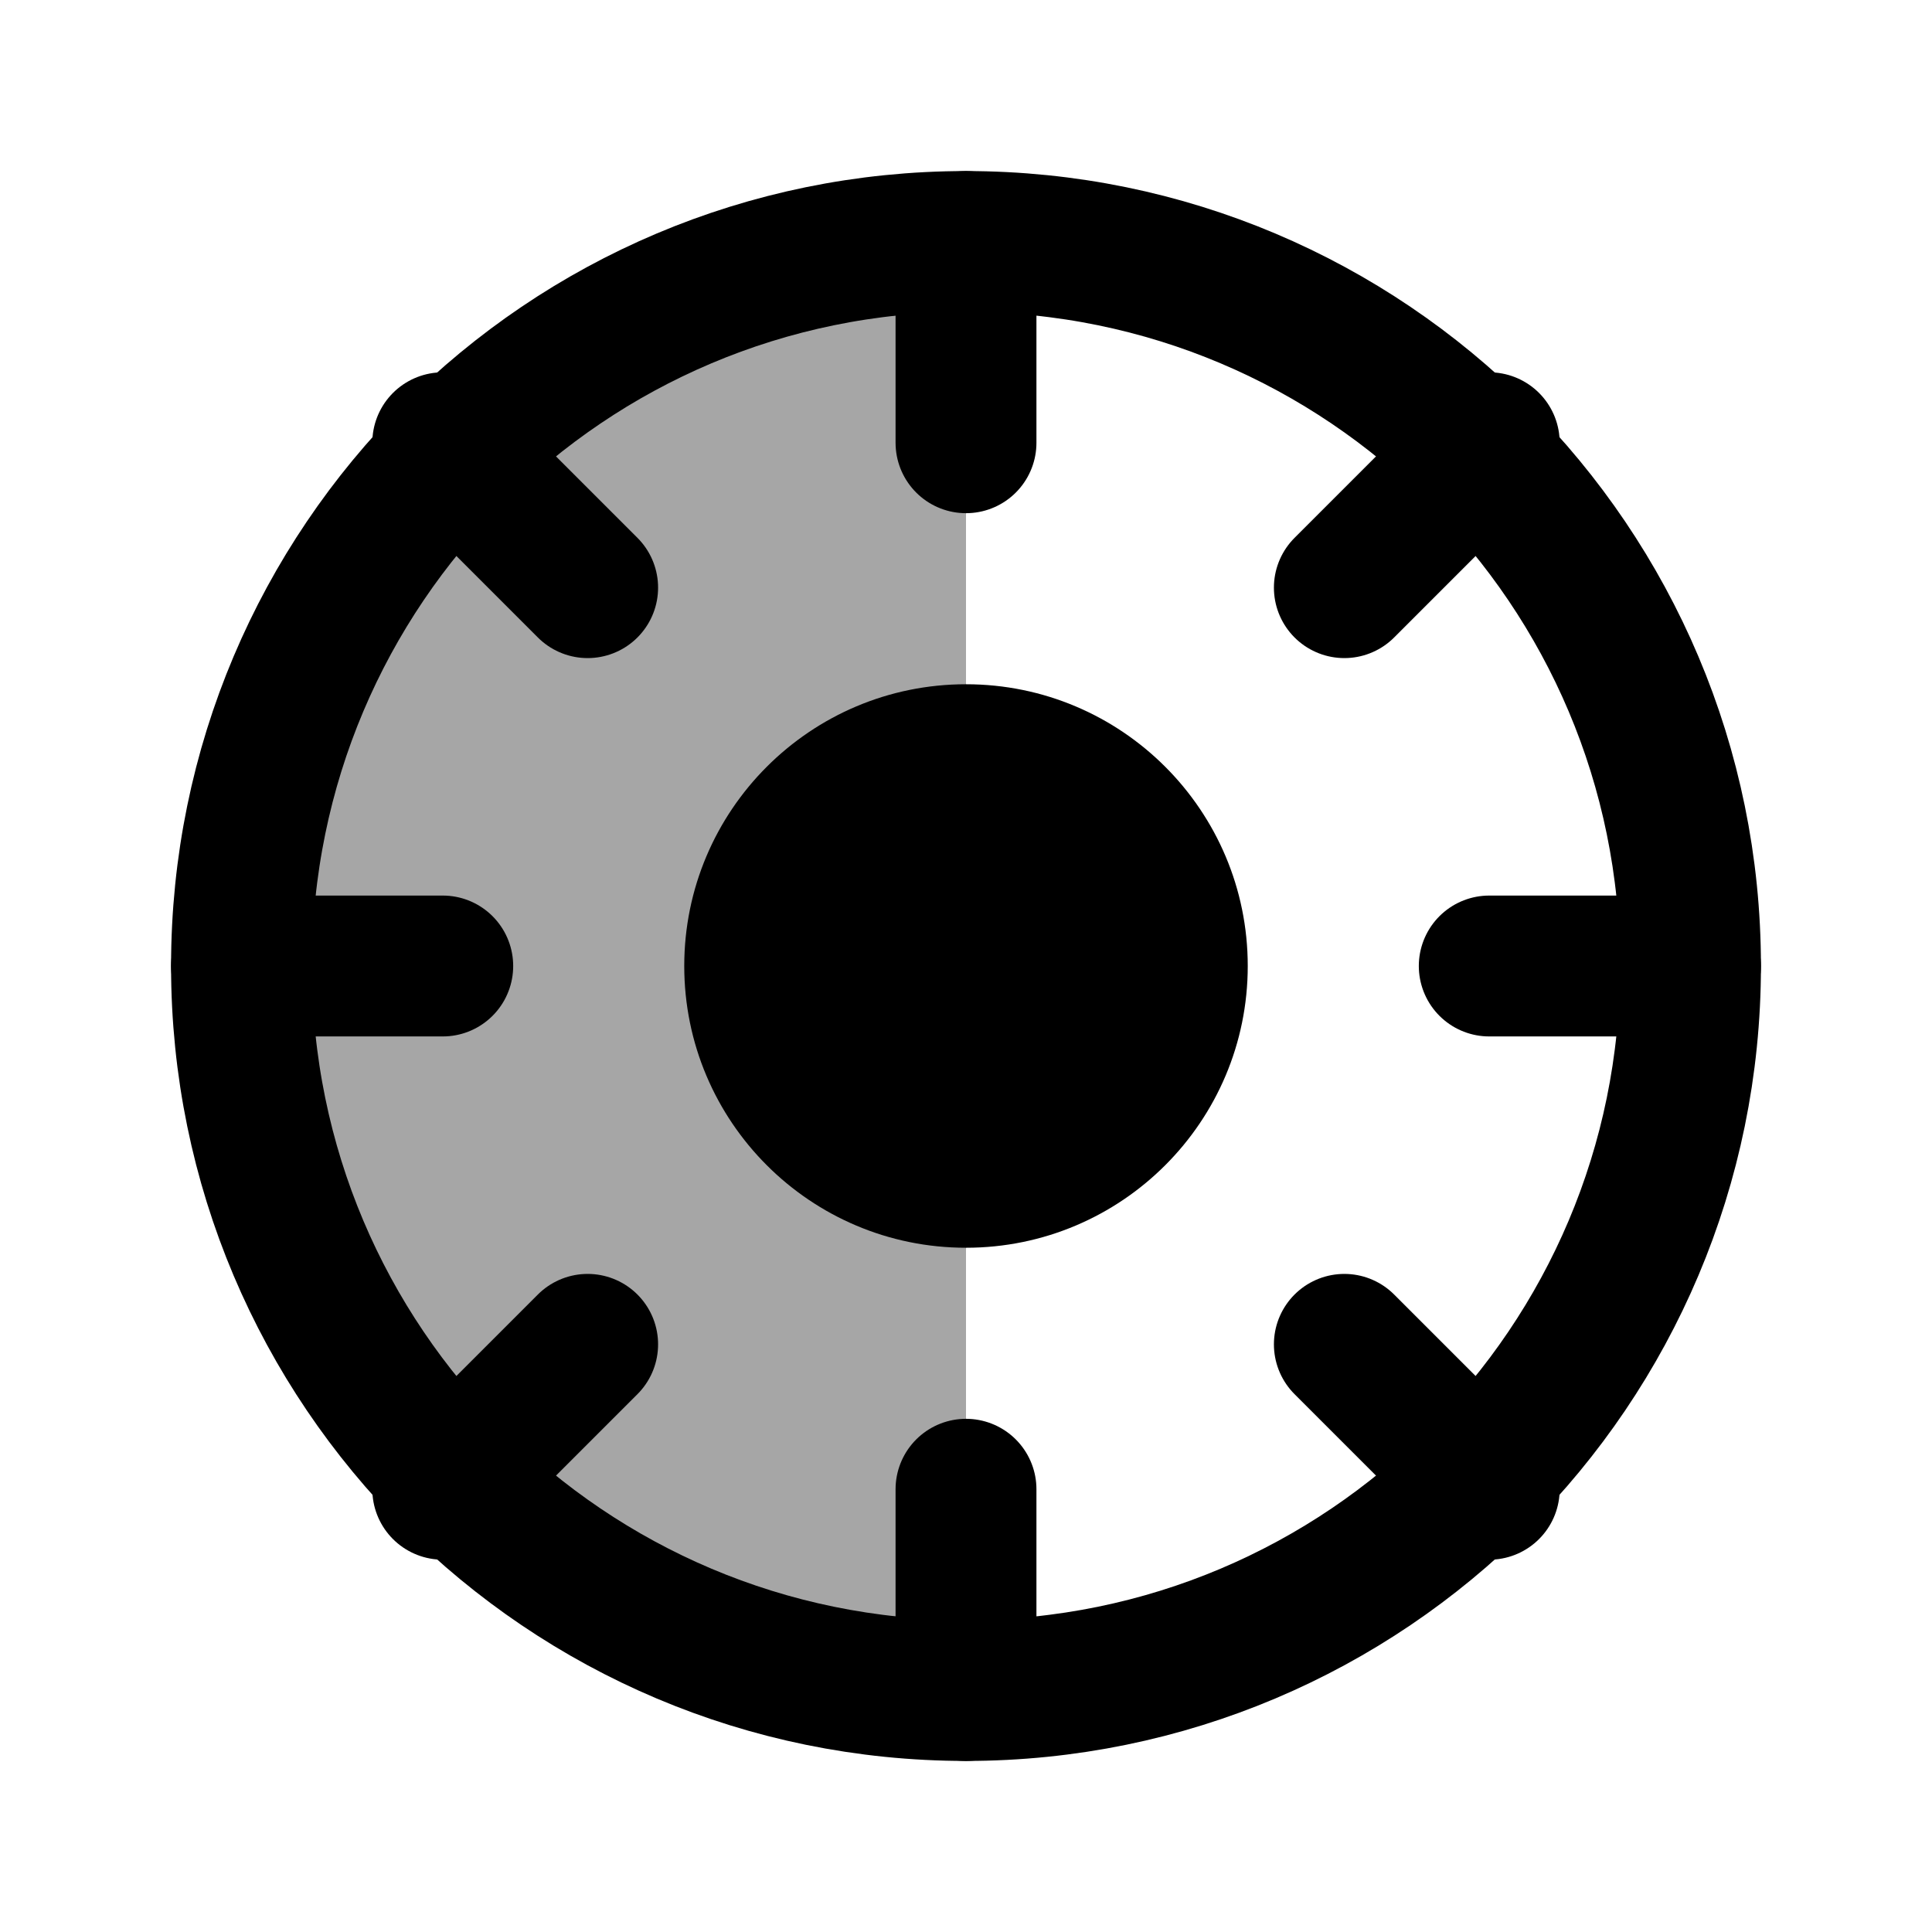
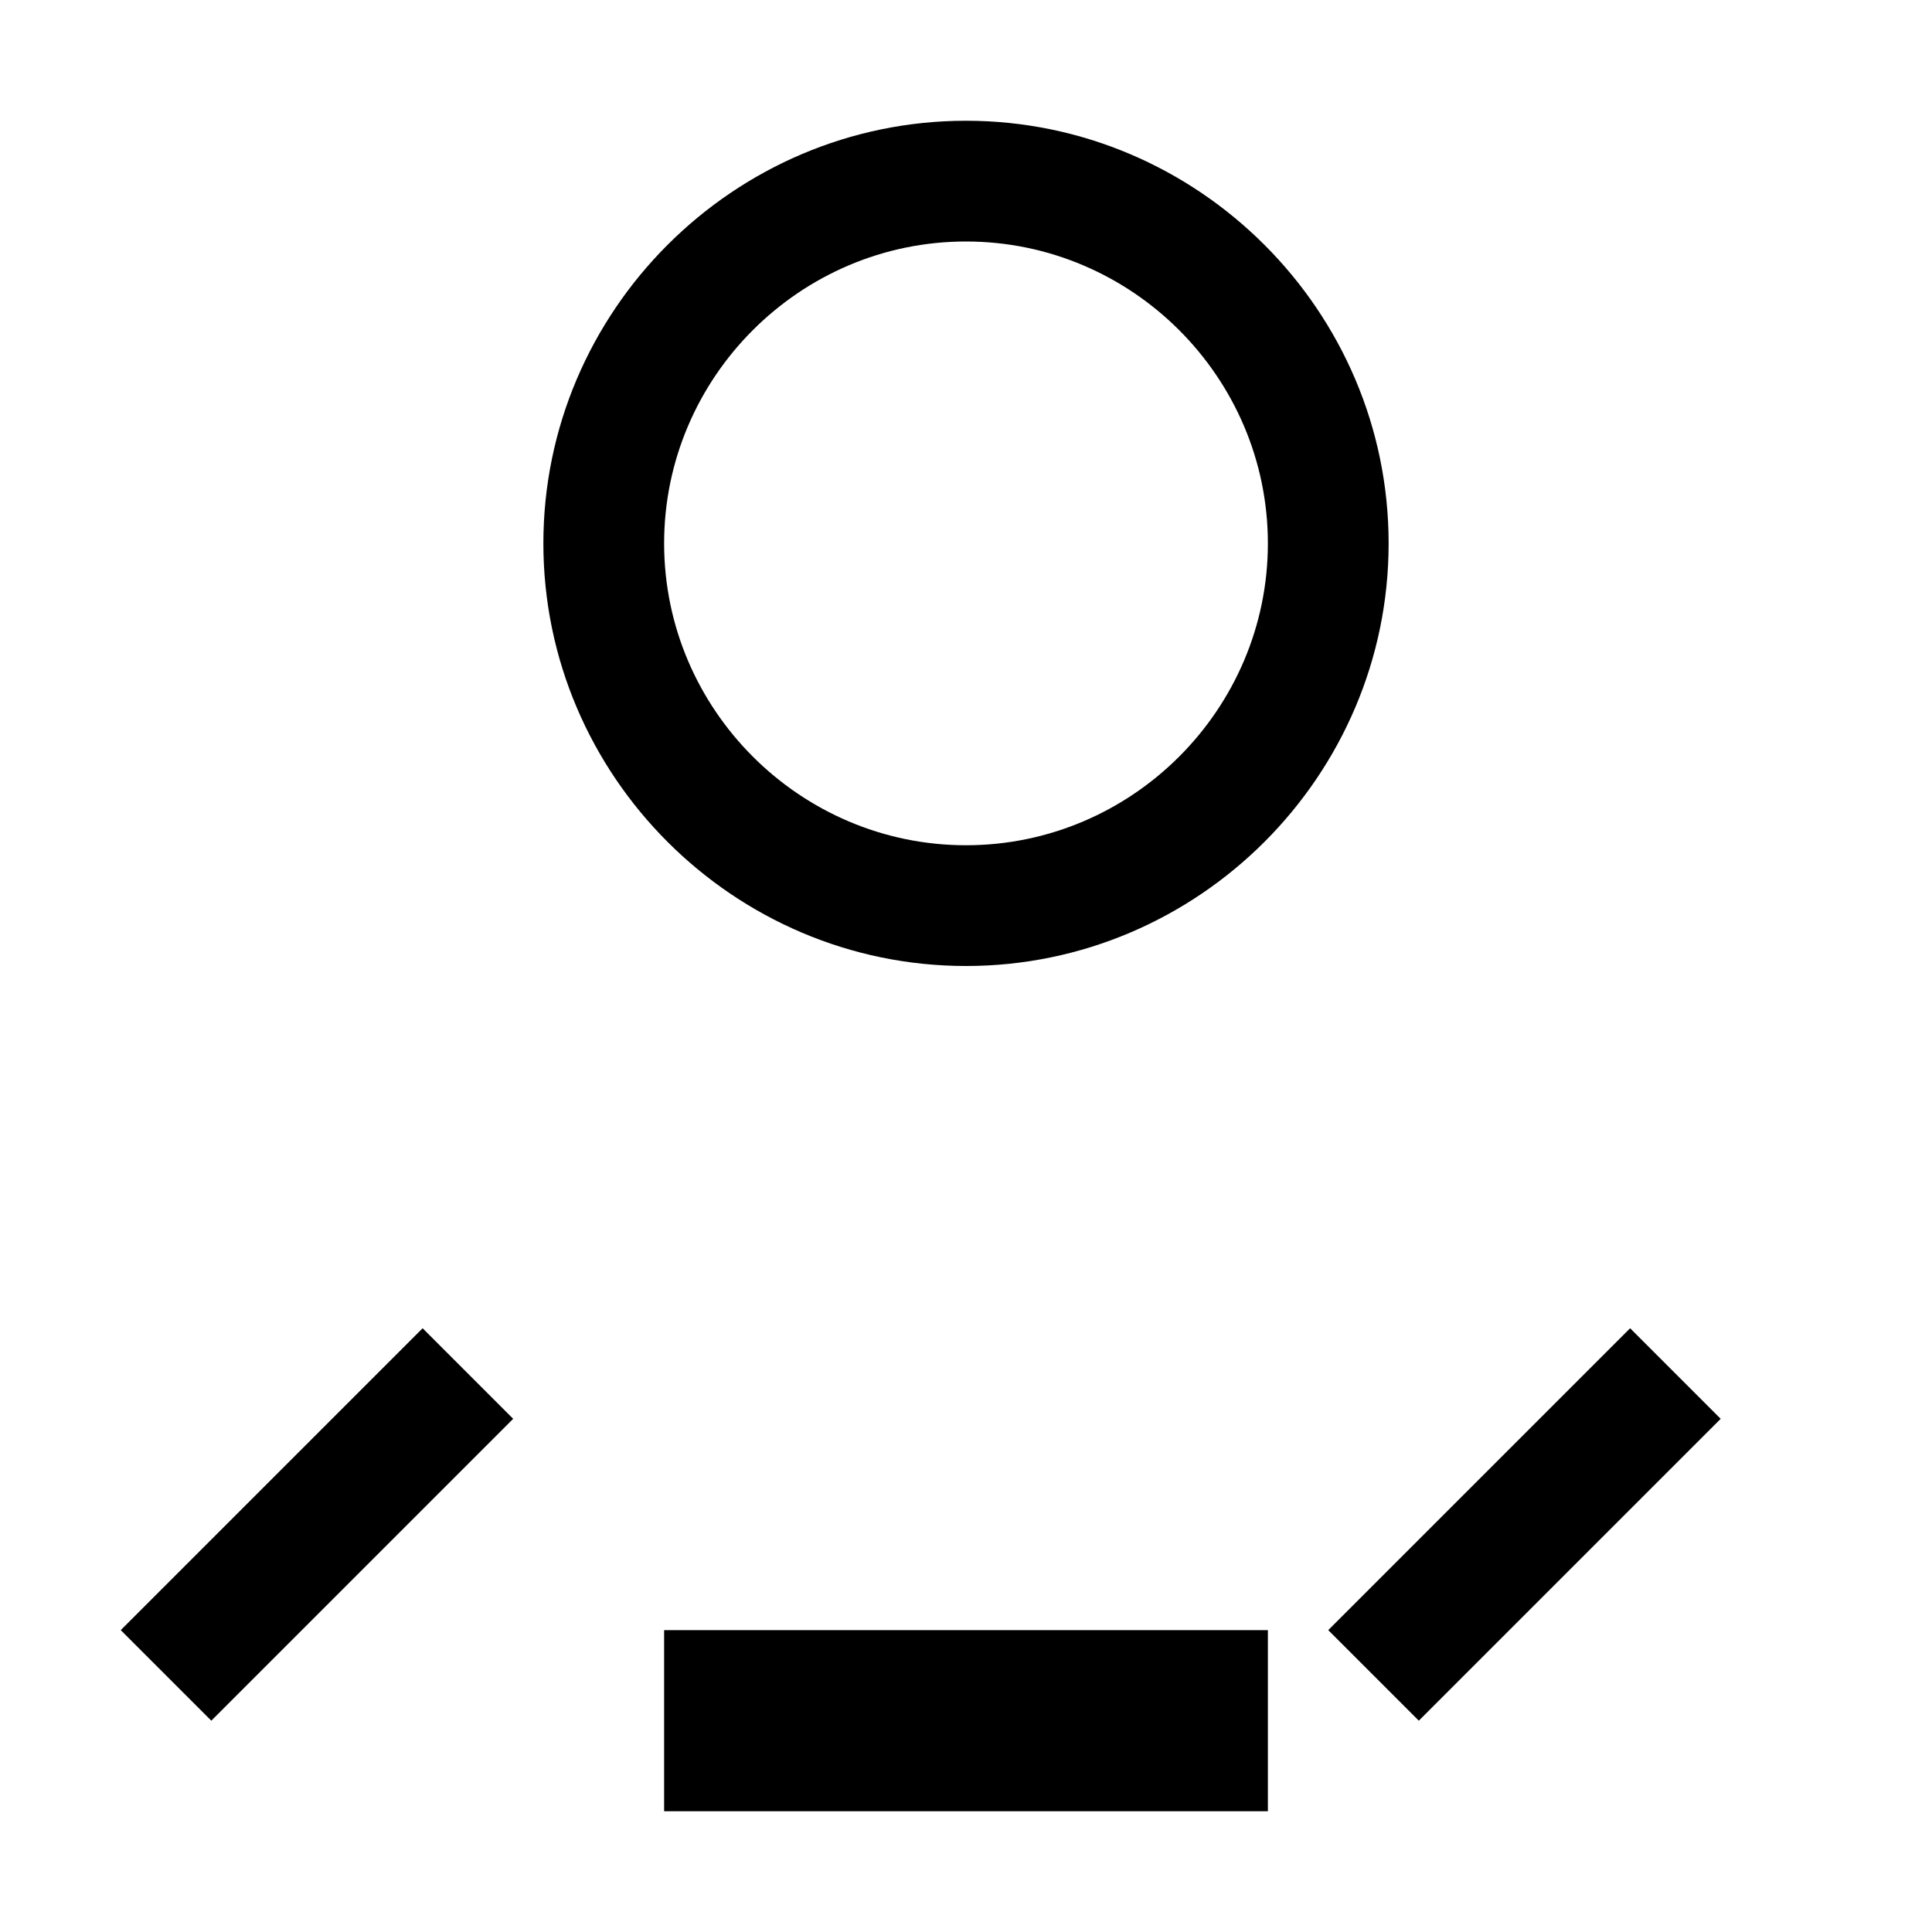
- <svg xmlns="http://www.w3.org/2000/svg" width="24" height="24" viewBox="0 0 24 24" fill="none" stroke="black" stroke-width="1.75" stroke-linecap="round" stroke-linejoin="round">
-   <circle cx="12" cy="12" r="9" />
-   <path d="M12 3a9 9 0 0 0 0 18V3z" fill="black" stroke="none" opacity="0.35" />
-   <circle cx="12" cy="12" r="3.5" fill="black" stroke="none" />
-   <path d="M12 5.5V3M12 21v-2.5M5.5 12H3M21 12h-2.5M7.3 7.3 5.5 5.5M18.5 18.5l-1.8-1.8M7.3 16.7l-1.8 1.8M18.5 5.5l-1.8 1.8" />
+ <svg xmlns="http://www.w3.org/2000/svg" width="64" height="64" viewBox="0 0 64 64">
+   <path fill="#000000" d="M32 4c-7.7 0-14 6.3-14 14s6.3 14 14 14 14-6.3 14-14S39.7 4 32 4zm0 24c-5.5 0-10-4.5-10-10S26.5 8 32 8s10 4.5 10 10-4.5 10-10 10z" />
+   <path fill="#000000" d="M14 44L4 54l3 3 10-10-3-3zM47 57l10-10-3-3-10 10 3 3zM22 60h20v-6H22v6z" />
</svg>
